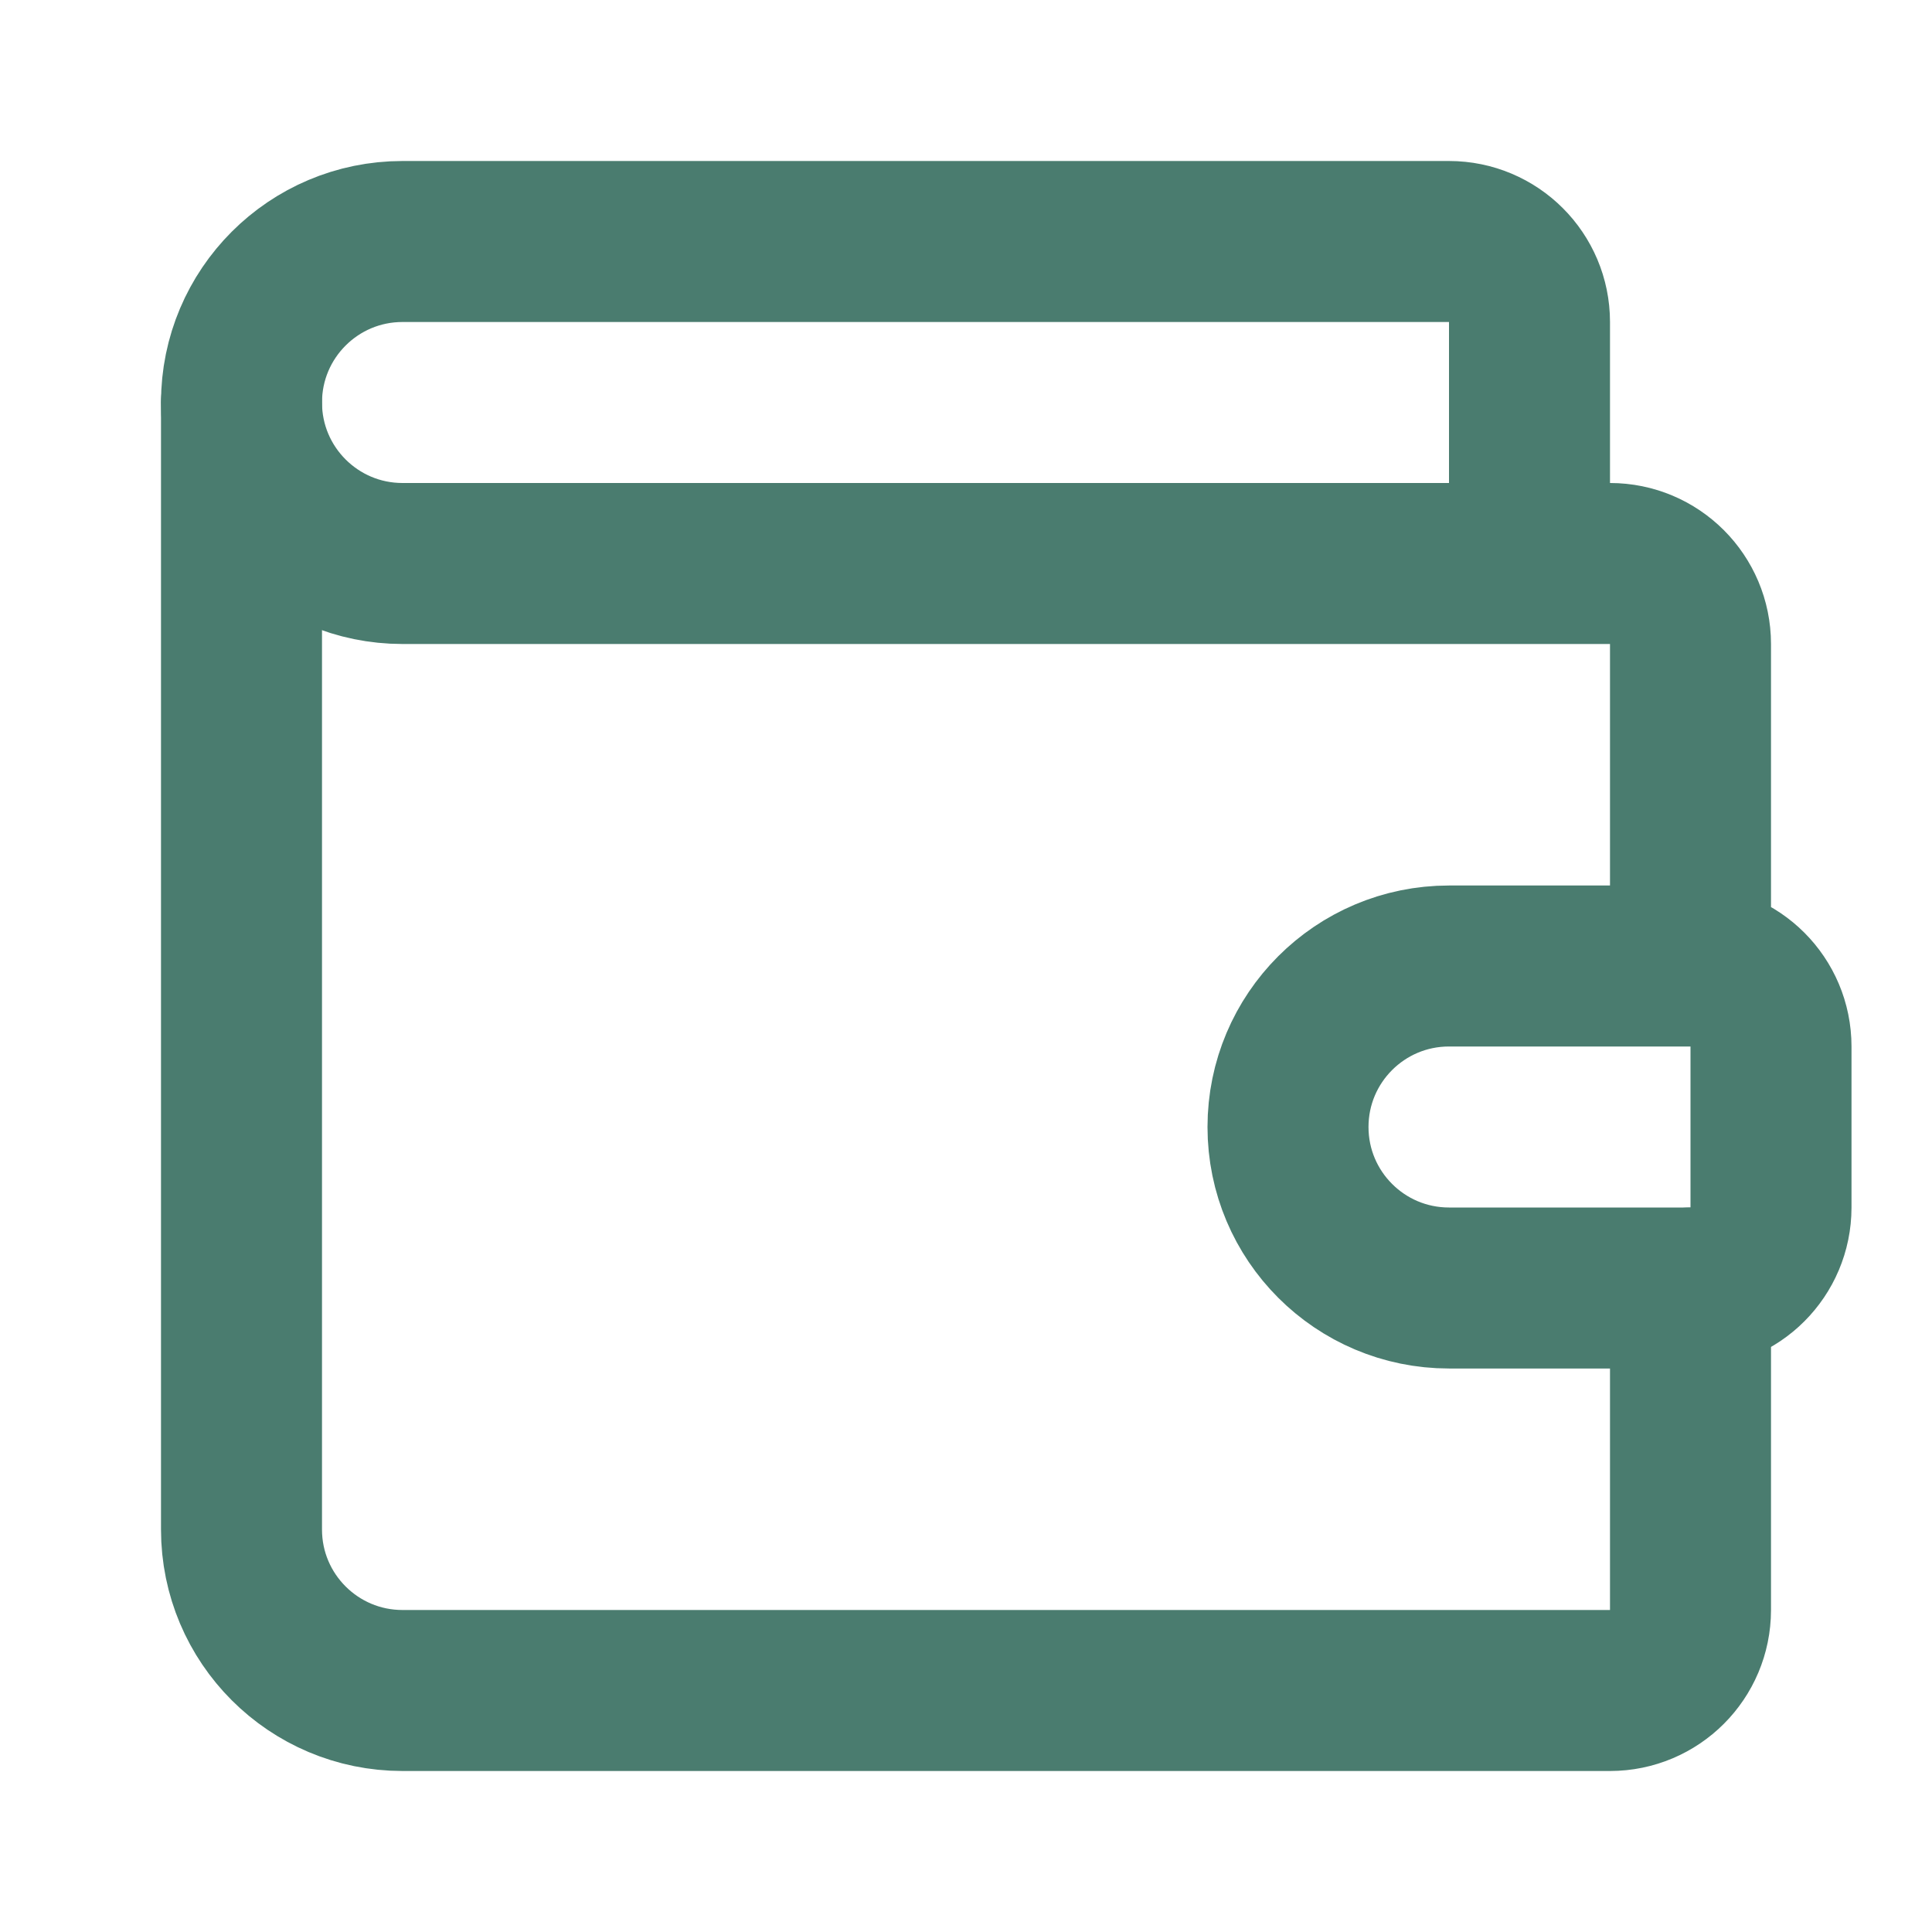
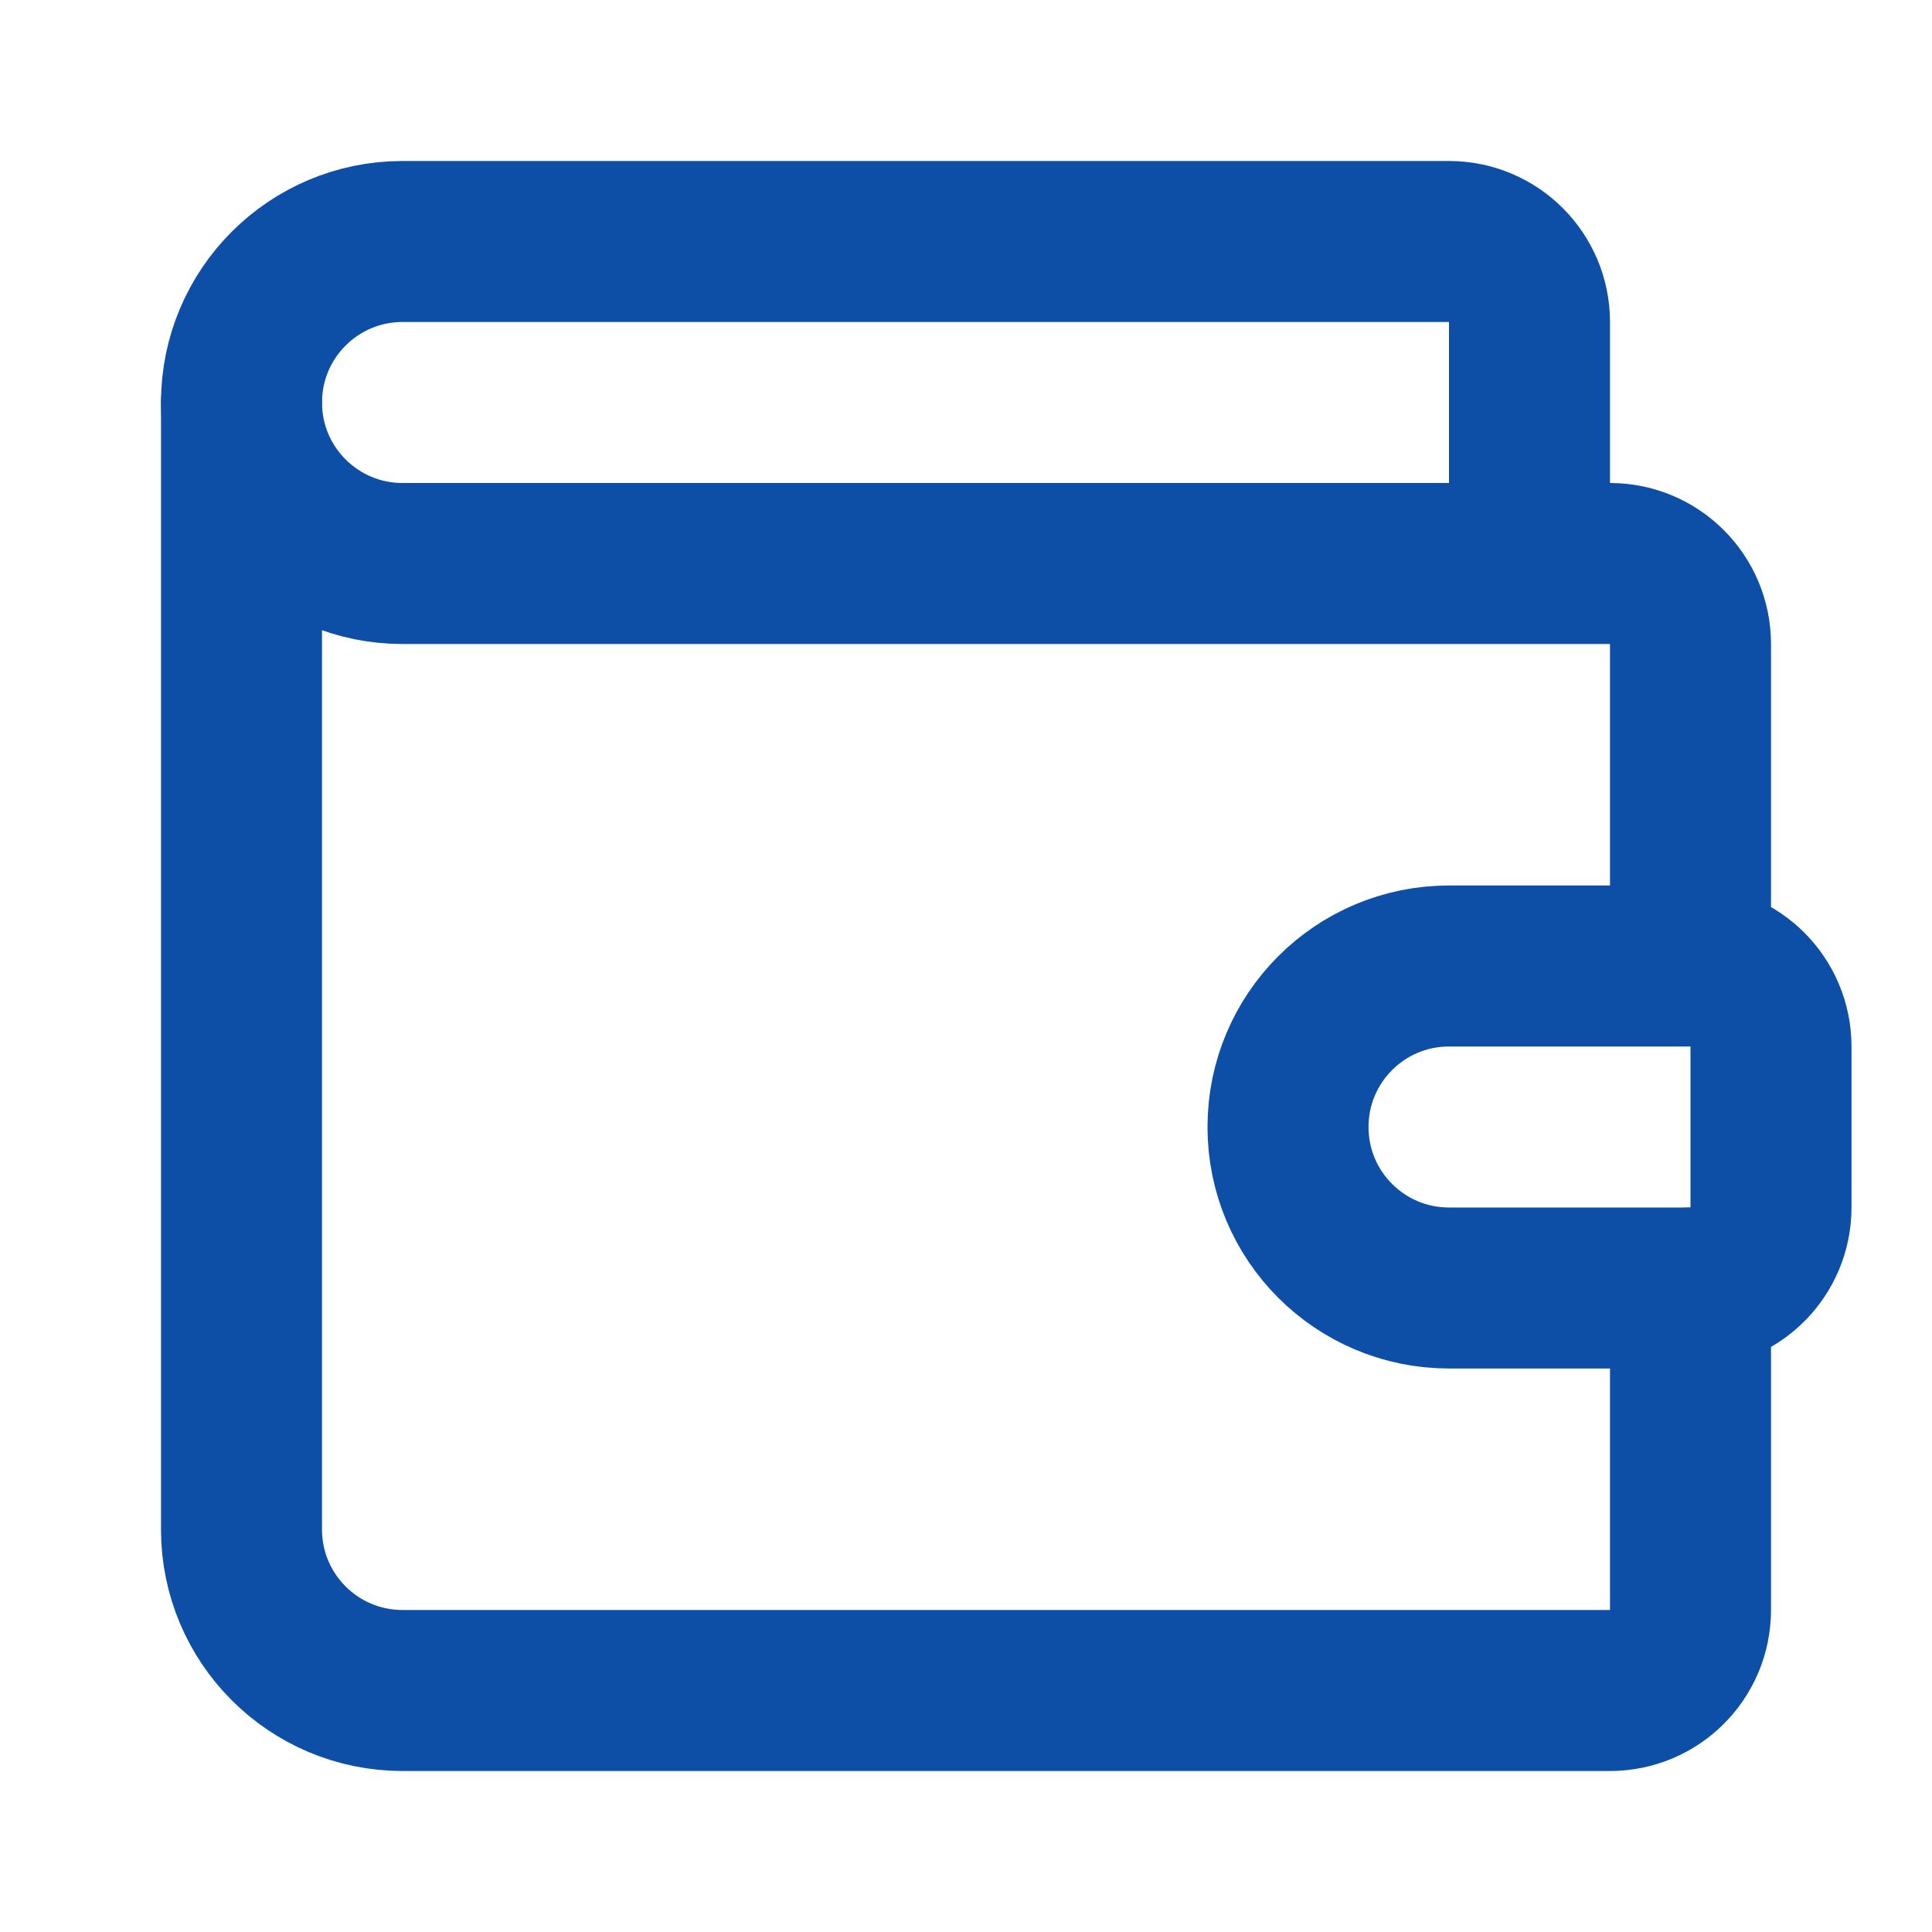
- <svg xmlns="http://www.w3.org/2000/svg" viewBox="0 0 24 24" fill="none" stroke="#4A7C6F" stroke-width="2" stroke-linecap="round" stroke-linejoin="round">
+ <svg xmlns="http://www.w3.org/2000/svg" viewBox="0 0 24 24" fill="none" stroke="#0d4ea6" stroke-width="2" stroke-linecap="round" stroke-linejoin="round">
  <path d="M19 7V4a1 1 0 0 0-1-1H5a2 2 0 0 0 0 4h15a1 1 0 0 1 1 1v4h-3a2 2 0 0 0 0 4h3a1 1 0 0 0 1-1v-2a1 1 0 0 0-1-1" />
  <path d="M3 5v14a2 2 0 0 0 2 2h15a1 1 0 0 0 1-1v-4" />
</svg>
